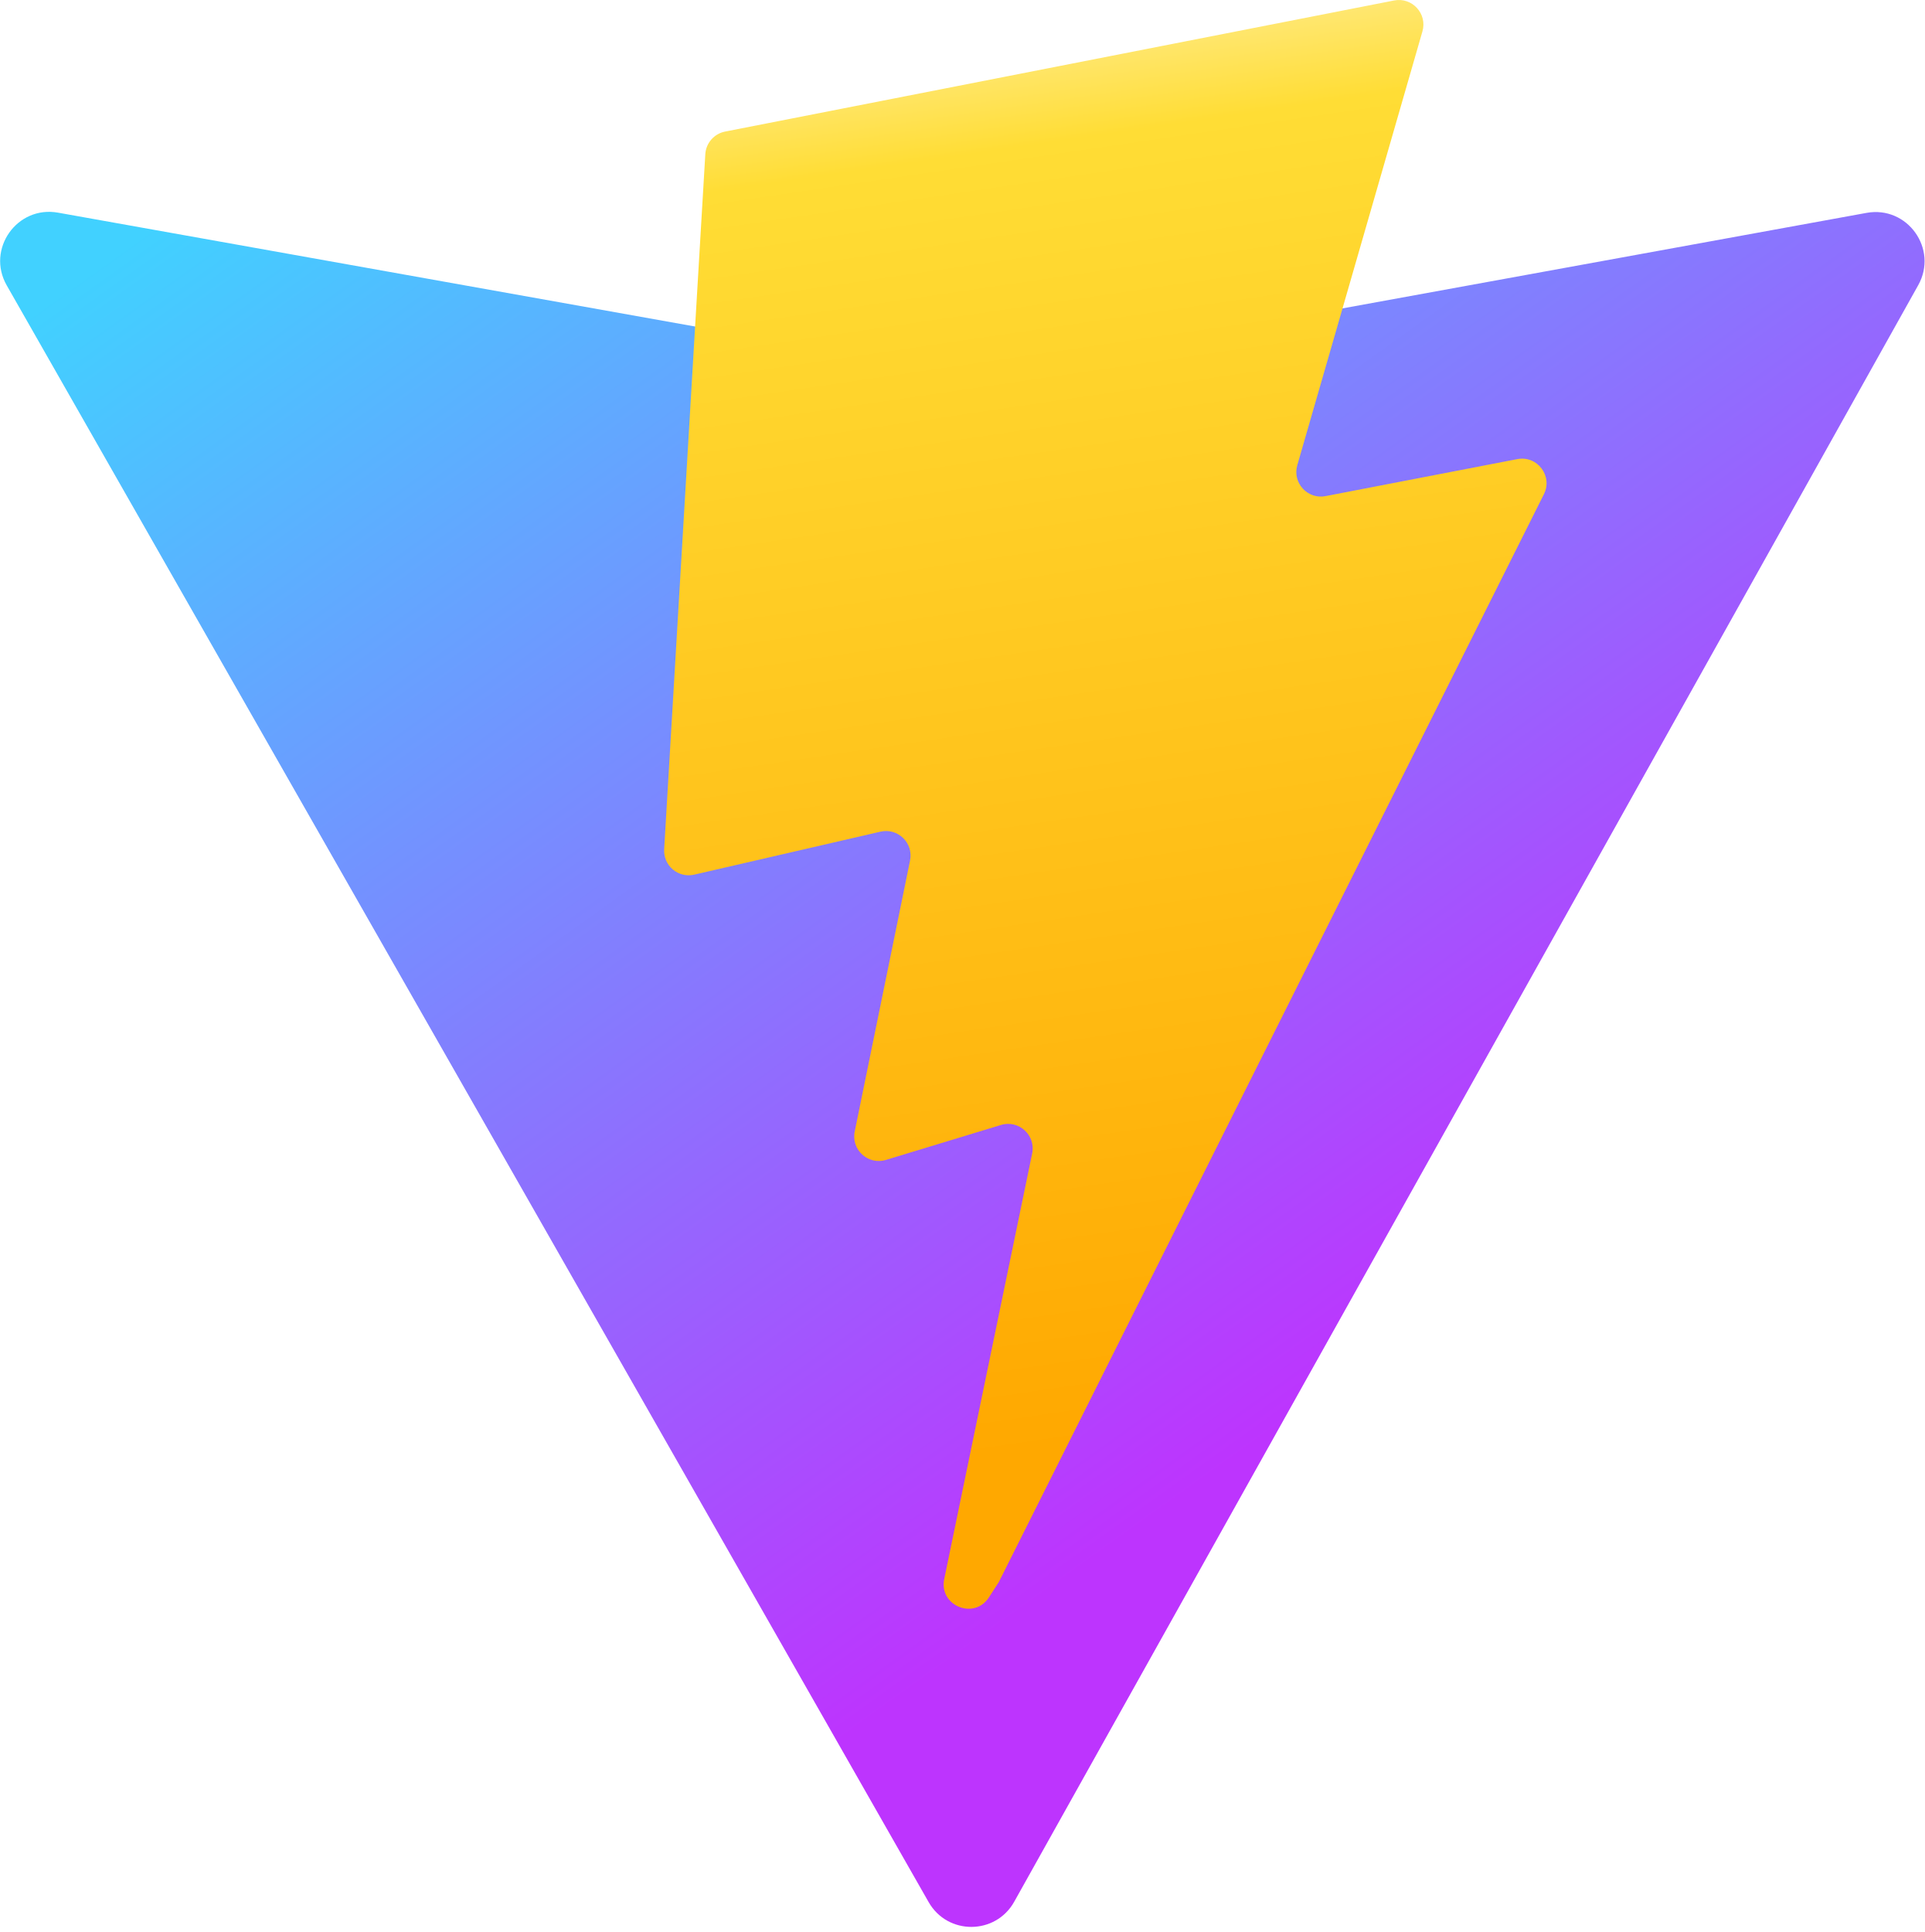
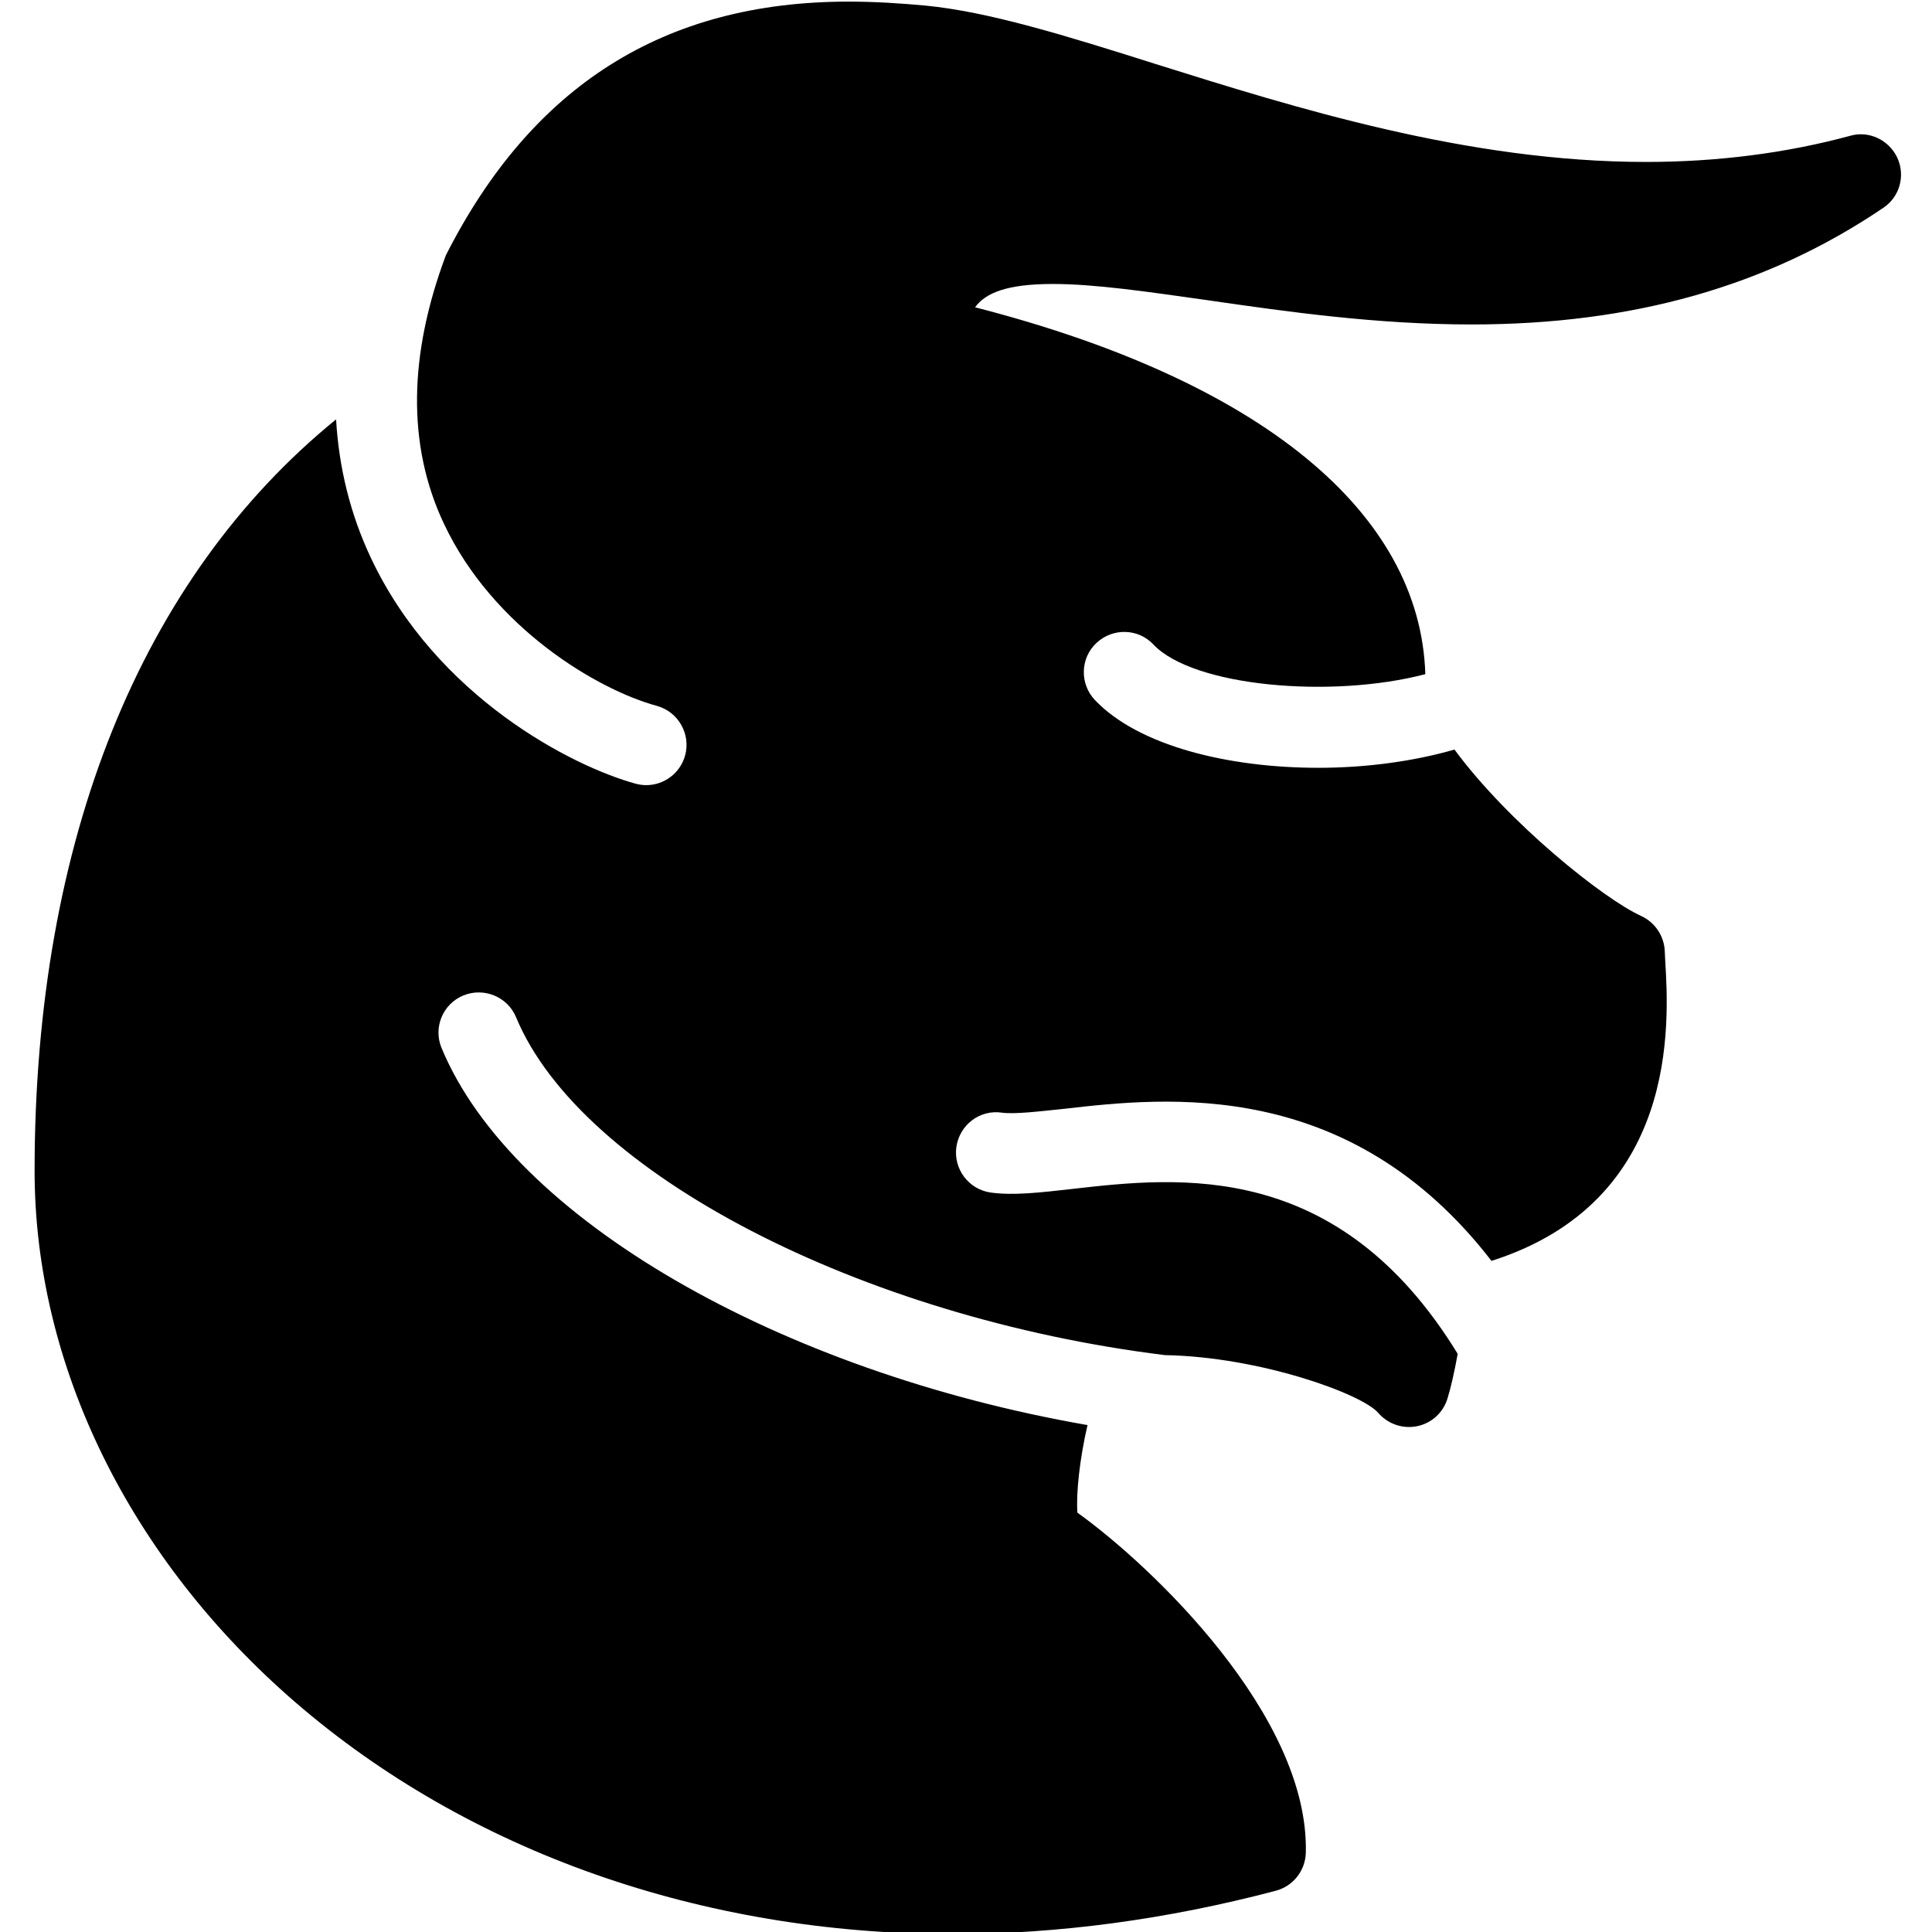
- <svg xmlns="http://www.w3.org/2000/svg" aria-hidden="true" role="img" class="iconify iconify--logos" width="31.88" height="32" preserveAspectRatio="xMidYMid meet" viewBox="0 0 256 257">
-   <defs>
-     <linearGradient id="IconifyId1813088fe1fbc01fb466" x1="-.828%" x2="57.636%" y1="7.652%" y2="78.411%">
-       <stop offset="0%" stop-color="#41D1FF" />
-       <stop offset="100%" stop-color="#BD34FE" />
-     </linearGradient>
-     <linearGradient id="IconifyId1813088fe1fbc01fb467" x1="43.376%" x2="50.316%" y1="2.242%" y2="89.03%">
-       <stop offset="0%" stop-color="#FFEA83" />
-       <stop offset="8.333%" stop-color="#FFDD35" />
-       <stop offset="100%" stop-color="#FFA800" />
-     </linearGradient>
-   </defs>
-   <path fill="url(#IconifyId1813088fe1fbc01fb466)" d="M255.153 37.938L134.897 252.976c-2.483 4.44-8.862 4.466-11.382.048L.875 37.958c-2.746-4.814 1.371-10.646 6.827-9.67l120.385 21.517a6.537 6.537 0 0 0 2.322-.004l117.867-21.483c5.438-.991 9.574 4.796 6.877 9.62Z" />
-   <path fill="url(#IconifyId1813088fe1fbc01fb467)" d="M185.432.063L96.44 17.501a3.268 3.268 0 0 0-2.634 3.014l-5.474 92.456a3.268 3.268 0 0 0 3.997 3.378l24.777-5.718c2.318-.535 4.413 1.507 3.936 3.838l-7.361 36.047c-.495 2.426 1.782 4.5 4.151 3.78l15.304-4.649c2.372-.72 4.652 1.36 4.15 3.788l-11.698 56.621c-.732 3.542 3.979 5.473 5.943 2.437l1.313-2.028l72.516-144.72c1.215-2.423-.88-5.186-3.54-4.672l-25.505 4.922c-2.396.462-4.435-1.77-3.759-4.114l16.646-57.705c.677-2.35-1.37-4.583-3.769-4.113Z" />
+ <svg xmlns="http://www.w3.org/2000/svg" width="64" height="64" viewBox="0 0 95.82 95.82">
+   <path fill="#000" d="M94.1,7.824c-0.416-0.884-1.408-1.36-2.34-1.088c-3.18,0.86-6.584,1.296-10.128,1.296c-8.856,0-17.428-2.696-24.327-4.86  c-4.437-1.404-8.277-2.596-11.421-2.896c-1.212-0.112-2.488-0.196-3.8-0.196c-9.156,0-15.712,4.18-19.972,12.584  c-1.836,4.908-1.94,9.392-0.1,13.3c2.444,5.196,7.656,8.256,10.564,9.044c1.064,0.292,1.692,1.396,1.404,2.456  c-0.244,0.888-1.048,1.476-1.928,1.476c-0.172,0-0.352-0.024-0.528-0.072c-3.116-0.852-9.872-4.28-13.132-11.204  c-1.024-2.176-1.584-4.476-1.724-6.864C7.02,28.644,1.716,41.644,1.716,58.064c0,9.655,4.712,19.256,12.928,26.359  c8.584,7.416,20.164,11.5,32.612,11.5c5.248,0,10.637-0.729,16.016-2.148c0.86-0.228,1.469-0.991,1.492-1.892  c0.164-6.772-7.611-14.196-11.328-16.86c-0.072-0.959,0.112-2.664,0.5-4.344C38.688,68.023,25.42,60.46,21.9,51.977  c-0.424-1.017,0.06-2.185,1.084-2.608c1.016-0.412,2.188,0.063,2.612,1.084c3.208,7.735,17.12,14.899,32.183,16.756  c4.705,0.084,9.772,1.92,10.58,2.868c0.473,0.548,1.213,0.804,1.929,0.656c0.716-0.148,1.288-0.672,1.5-1.368  c0.155-0.492,0.344-1.304,0.508-2.22c-5.916-9.664-13.828-8.78-19.092-8.181c-1.652,0.188-2.952,0.336-4.072,0.181  c-1.092-0.156-1.852-1.172-1.7-2.256c0.156-1.093,1.152-1.869,2.259-1.705c0.613,0.084,1.797-0.056,3.061-0.188  c5.092-0.584,14.164-1.592,21.221,7.54c9.312-2.968,8.807-11.788,8.615-14.904l-0.023-0.484c-0.041-0.744-0.492-1.408-1.172-1.72  c-1.885-0.86-6.576-4.616-9.256-8.252c-2.033,0.584-4.385,0.904-6.753,0.904c-4.46,0-8.916-1.084-11.084-3.364  c-0.756-0.804-0.728-2.072,0.08-2.828c0.808-0.756,2.072-0.728,2.828,0.08c1.976,2.088,8.828,2.688,13.483,1.468  c-0.252-8.024-8.147-14.552-22.332-18.196c0.52-0.712,1.58-1.156,3.861-1.156c2.079,0,4.663,0.38,7.663,0.804  c3.925,0.568,8.38,1.204,13.101,1.204c8,0,14.68-1.896,20.42-5.784C94.221,9.764,94.508,8.712,94.1,7.824z" />
</svg>
